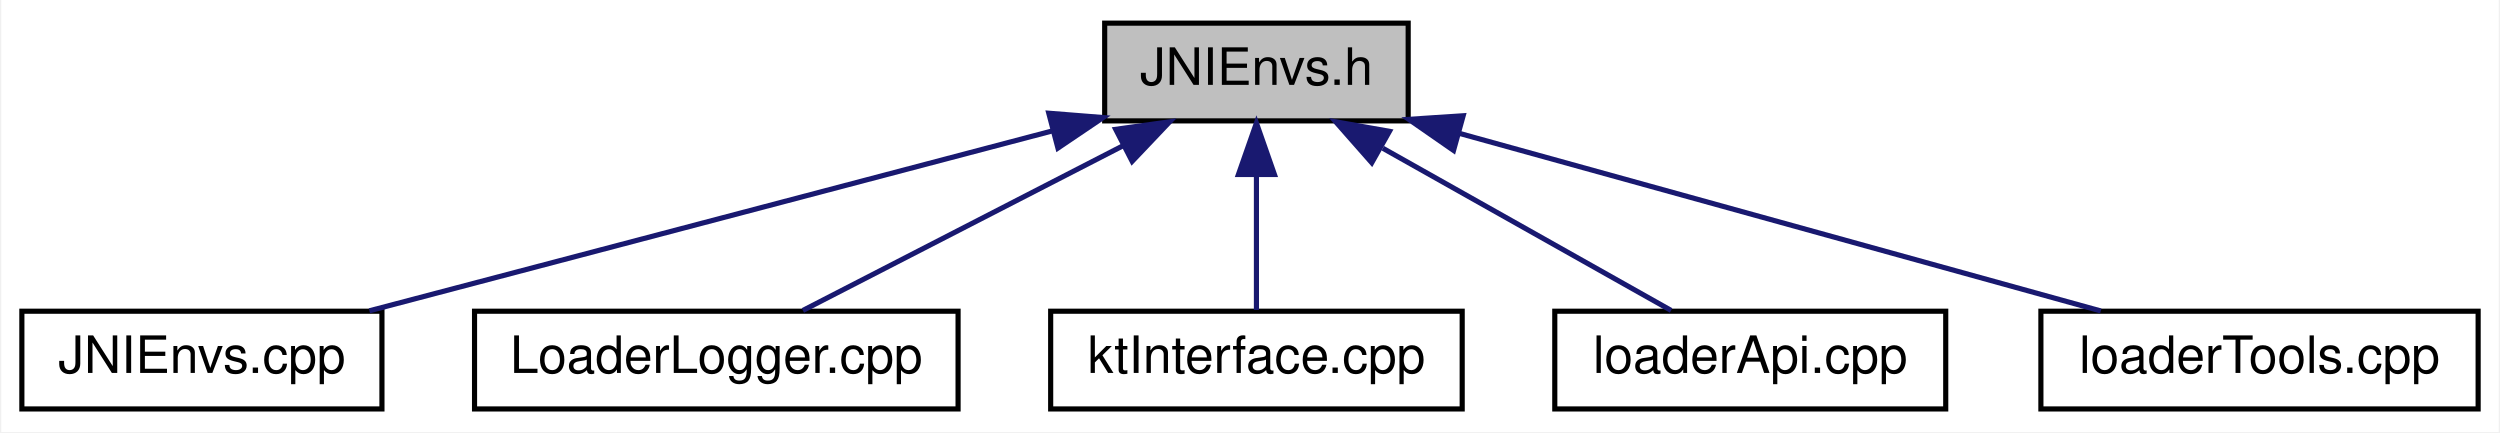
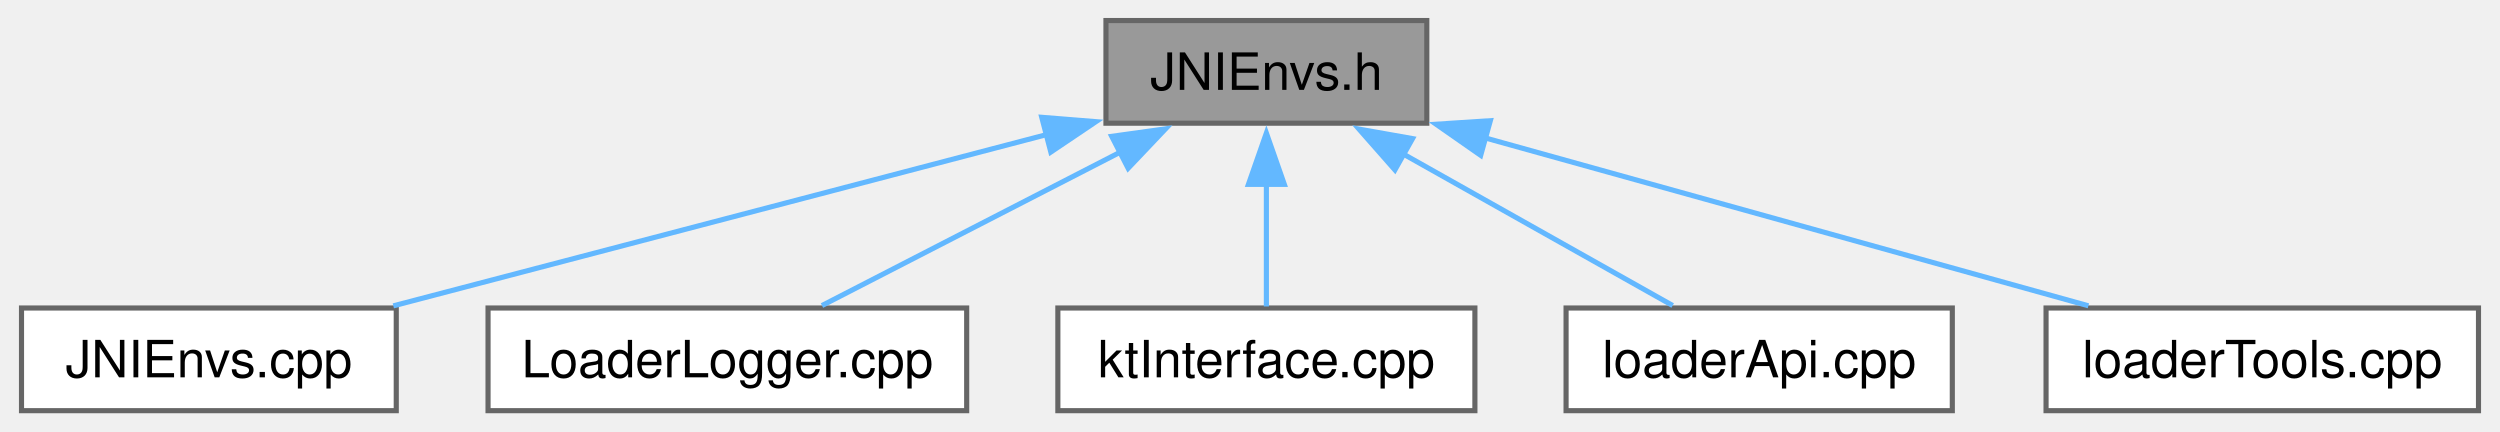
- <svg xmlns="http://www.w3.org/2000/svg" xmlns:xlink="http://www.w3.org/1999/xlink" width="486pt" height="84pt" viewBox="0.00 0.00 485.50 84.00">
+ <svg xmlns="http://www.w3.org/2000/svg" xmlns:xlink="http://www.w3.org/1999/xlink" width="487pt" height="84pt" viewBox="0.00 0.00 486.62 84.00">
  <g id="graph0" class="graph" transform="scale(1 1) rotate(0) translate(4 80)">
-     <polygon fill="white" stroke="transparent" points="-4,4 -4,-80 481.5,-80 481.5,4 -4,4" />
-     <g id="node1" class="node">
-       <g id="a_node1">
+     <g id="Node000001" class="node">
+       <g id="a_Node000001">
        <a xlink:title=" ">
-           <polygon fill="#bfbfbf" stroke="black" points="210.5,-56.5 210.5,-75.5 269.5,-75.5 269.5,-56.5 210.5,-56.5" />
-           <text text-anchor="middle" x="240" y="-63.5" font-family="Helvetica,sans-Serif" font-size="10.00">JNIEnvs.h</text>
+           <polygon fill="#999999" stroke="#666666" points="273.75,-76 211.25,-76 211.25,-56 273.75,-56 273.75,-76" />
+           <text text-anchor="middle" x="242.5" y="-62.5" font-family="Helvetica,sans-Serif" font-size="10.00">JNIEnvs.h</text>
        </a>
      </g>
    </g>
-     <g id="node2" class="node">
-       <g id="a_node2">
-         <a xlink:href="a00206.html" target="_top" xlink:title=" ">
-           <polygon fill="white" stroke="black" points="0,-0.5 0,-19.5 70,-19.5 70,-0.5 0,-0.5" />
-           <text text-anchor="middle" x="35" y="-7.5" font-family="Helvetica,sans-Serif" font-size="10.00">JNIEnvs.cpp</text>
+     <g id="Node000002" class="node">
+       <g id="a_Node000002">
+         <a xlink:href="a00317.html" target="_top" xlink:title=" ">
+           <polygon fill="white" stroke="#666666" points="73,-20 0,-20 0,0 73,0 73,-20" />
+           <text text-anchor="middle" x="36.5" y="-6.5" font-family="Helvetica,sans-Serif" font-size="10.00">JNIEnvs.cpp</text>
        </a>
      </g>
    </g>
-     <g id="edge1" class="edge">
-       <path fill="none" stroke="midnightblue" d="M200.32,-54.55C161.66,-44.36 103.58,-29.07 67.56,-19.58" />
-       <polygon fill="midnightblue" stroke="midnightblue" points="199.63,-57.99 210.19,-57.15 201.41,-51.22 199.63,-57.99" />
-     </g>
-     <g id="node3" class="node">
-       <g id="a_node3">
-         <a xlink:href="a00233.html" target="_top" xlink:title=" ">
-           <polygon fill="white" stroke="black" points="88,-0.5 88,-19.5 182,-19.5 182,-0.5 88,-0.5" />
-           <text text-anchor="middle" x="135" y="-7.5" font-family="Helvetica,sans-Serif" font-size="10.00">LoaderLogger.cpp</text>
+     <g id="edge1_Node000001_Node000002" class="edge">
+       <g id="a_edge1_Node000001_Node000002">
+         <a xlink:title=" ">
+           <path fill="none" stroke="#63b8ff" d="M199.65,-53.77C162,-43.9 107.85,-29.7 72.43,-20.42" />
+           <polygon fill="#63b8ff" stroke="#63b8ff" points="198.74,-57.15 209.3,-56.3 200.51,-50.38 198.74,-57.15" />
        </a>
      </g>
    </g>
-     <g id="edge2" class="edge">
-       <path fill="none" stroke="midnightblue" d="M214.19,-51.73C194.75,-41.73 168.65,-28.31 151.83,-19.65" />
-       <polygon fill="midnightblue" stroke="midnightblue" points="212.64,-54.86 223.13,-56.32 215.84,-48.64 212.64,-54.86" />
-     </g>
-     <g id="node4" class="node">
-       <g id="a_node4">
-         <a xlink:href="a00212.html" target="_top" xlink:title=" ">
-           <polygon fill="white" stroke="black" points="200,-0.5 200,-19.5 280,-19.5 280,-0.5 200,-0.5" />
-           <text text-anchor="middle" x="240" y="-7.5" font-family="Helvetica,sans-Serif" font-size="10.00">ktInterface.cpp</text>
+     <g id="Node000003" class="node">
+       <g id="a_Node000003">
+         <a xlink:href="a00221.html" target="_top" xlink:title=" ">
+           <polygon fill="white" stroke="#666666" points="184.12,-20 90.88,-20 90.88,0 184.12,0 184.12,-20" />
+           <text text-anchor="middle" x="137.5" y="-6.5" font-family="Helvetica,sans-Serif" font-size="10.00">LoaderLogger.cpp</text>
        </a>
      </g>
    </g>
-     <g id="edge3" class="edge">
-       <path fill="none" stroke="midnightblue" d="M240,-45.8C240,-36.91 240,-26.78 240,-19.75" />
-       <polygon fill="midnightblue" stroke="midnightblue" points="236.5,-46.08 240,-56.08 243.5,-46.08 236.5,-46.08" />
-     </g>
-     <g id="node5" class="node">
-       <g id="a_node5">
-         <a xlink:href="a01370.html" target="_top" xlink:title=" ">
-           <polygon fill="white" stroke="black" points="298,-0.5 298,-19.5 374,-19.5 374,-0.5 298,-0.5" />
-           <text text-anchor="middle" x="336" y="-7.5" font-family="Helvetica,sans-Serif" font-size="10.00">loaderApi.cpp</text>
+     <g id="edge2_Node000001_Node000003" class="edge">
+       <g id="a_edge2_Node000001_Node000003">
+         <a xlink:title=" ">
+           <path fill="none" stroke="#63b8ff" d="M214.01,-50.35C195.53,-40.84 171.99,-28.74 155.93,-20.48" />
+           <polygon fill="#63b8ff" stroke="#63b8ff" points="212.37,-53.44 222.86,-54.9 215.57,-47.22 212.37,-53.44" />
        </a>
      </g>
    </g>
-     <g id="edge4" class="edge">
-       <path fill="none" stroke="midnightblue" d="M264.57,-51.18C282.24,-41.24 305.51,-28.15 320.61,-19.65" />
-       <polygon fill="midnightblue" stroke="midnightblue" points="262.42,-48.37 255.42,-56.32 265.86,-54.47 262.42,-48.37" />
-     </g>
-     <g id="node6" class="node">
-       <g id="a_node6">
-         <a xlink:href="a00251.html" target="_top" xlink:title=" ">
-           <polygon fill="white" stroke="black" points="392.5,-0.5 392.5,-19.5 477.5,-19.5 477.5,-0.5 392.5,-0.5" />
-           <text text-anchor="middle" x="435" y="-7.5" font-family="Helvetica,sans-Serif" font-size="10.00">loaderTools.cpp</text>
+     <g id="Node000004" class="node">
+       <g id="a_Node000004">
+         <a xlink:href="a00314.html" target="_top" xlink:title=" ">
+           <polygon fill="white" stroke="#666666" points="283.12,-20 201.88,-20 201.88,0 283.12,0 283.12,-20" />
+           <text text-anchor="middle" x="242.5" y="-6.5" font-family="Helvetica,sans-Serif" font-size="10.00">ktInterface.cpp</text>
        </a>
      </g>
    </g>
-     <g id="edge5" class="edge">
-       <path fill="none" stroke="midnightblue" d="M279.5,-54.06C316.3,-43.87 370.42,-28.88 404.14,-19.55" />
-       <polygon fill="midnightblue" stroke="midnightblue" points="278.32,-50.76 269.62,-56.8 280.19,-57.5 278.32,-50.76" />
+     <g id="edge3_Node000001_Node000004" class="edge">
+       <g id="a_edge3_Node000001_Node000004">
+         <a xlink:title=" ">
+           <path fill="none" stroke="#63b8ff" d="M242.5,-44.13C242.5,-35.9 242.5,-26.85 242.5,-20.3" />
+           <polygon fill="#63b8ff" stroke="#63b8ff" points="239,-44.08 242.5,-54.08 246,-44.08 239,-44.08" />
+         </a>
+       </g>
+     </g>
+     <g id="Node000005" class="node">
+       <g id="a_Node000005">
+         <a xlink:href="a01461.html" target="_top" xlink:title=" ">
+           <polygon fill="white" stroke="#666666" points="376.12,-20 300.88,-20 300.88,0 376.12,0 376.12,-20" />
+           <text text-anchor="middle" x="338.5" y="-6.5" font-family="Helvetica,sans-Serif" font-size="10.00">loaderApi.cpp</text>
+         </a>
+       </g>
+     </g>
+     <g id="edge4_Node000001_Node000005" class="edge">
+       <g id="a_edge4_Node000001_Node000005">
+         <a xlink:title=" ">
+           <path fill="none" stroke="#63b8ff" d="M269.02,-50.08C285.85,-40.62 307.1,-28.66 321.65,-20.48" />
+           <polygon fill="#63b8ff" stroke="#63b8ff" points="267.54,-46.9 260.54,-54.85 270.97,-53 267.54,-46.9" />
+         </a>
+       </g>
+     </g>
+     <g id="Node000006" class="node">
+       <g id="a_Node000006">
+         <a xlink:href="a00230.html" target="_top" xlink:title=" ">
+           <polygon fill="white" stroke="#666666" points="478.62,-20 394.38,-20 394.38,0 478.62,0 478.62,-20" />
+           <text text-anchor="middle" x="436.5" y="-6.5" font-family="Helvetica,sans-Serif" font-size="10.00">loaderTools.cpp</text>
+         </a>
+       </g>
+     </g>
+     <g id="edge5_Node000001_Node000006" class="edge">
+       <g id="a_edge5_Node000001_Node000006">
+         <a xlink:title=" ">
+           <path fill="none" stroke="#63b8ff" d="M285.03,-53.16C320.36,-43.33 369.95,-29.53 402.63,-20.43" />
+           <polygon fill="#63b8ff" stroke="#63b8ff" points="284.25,-49.74 275.56,-55.8 286.13,-56.49 284.25,-49.74" />
+         </a>
+       </g>
    </g>
  </g>
</svg>
